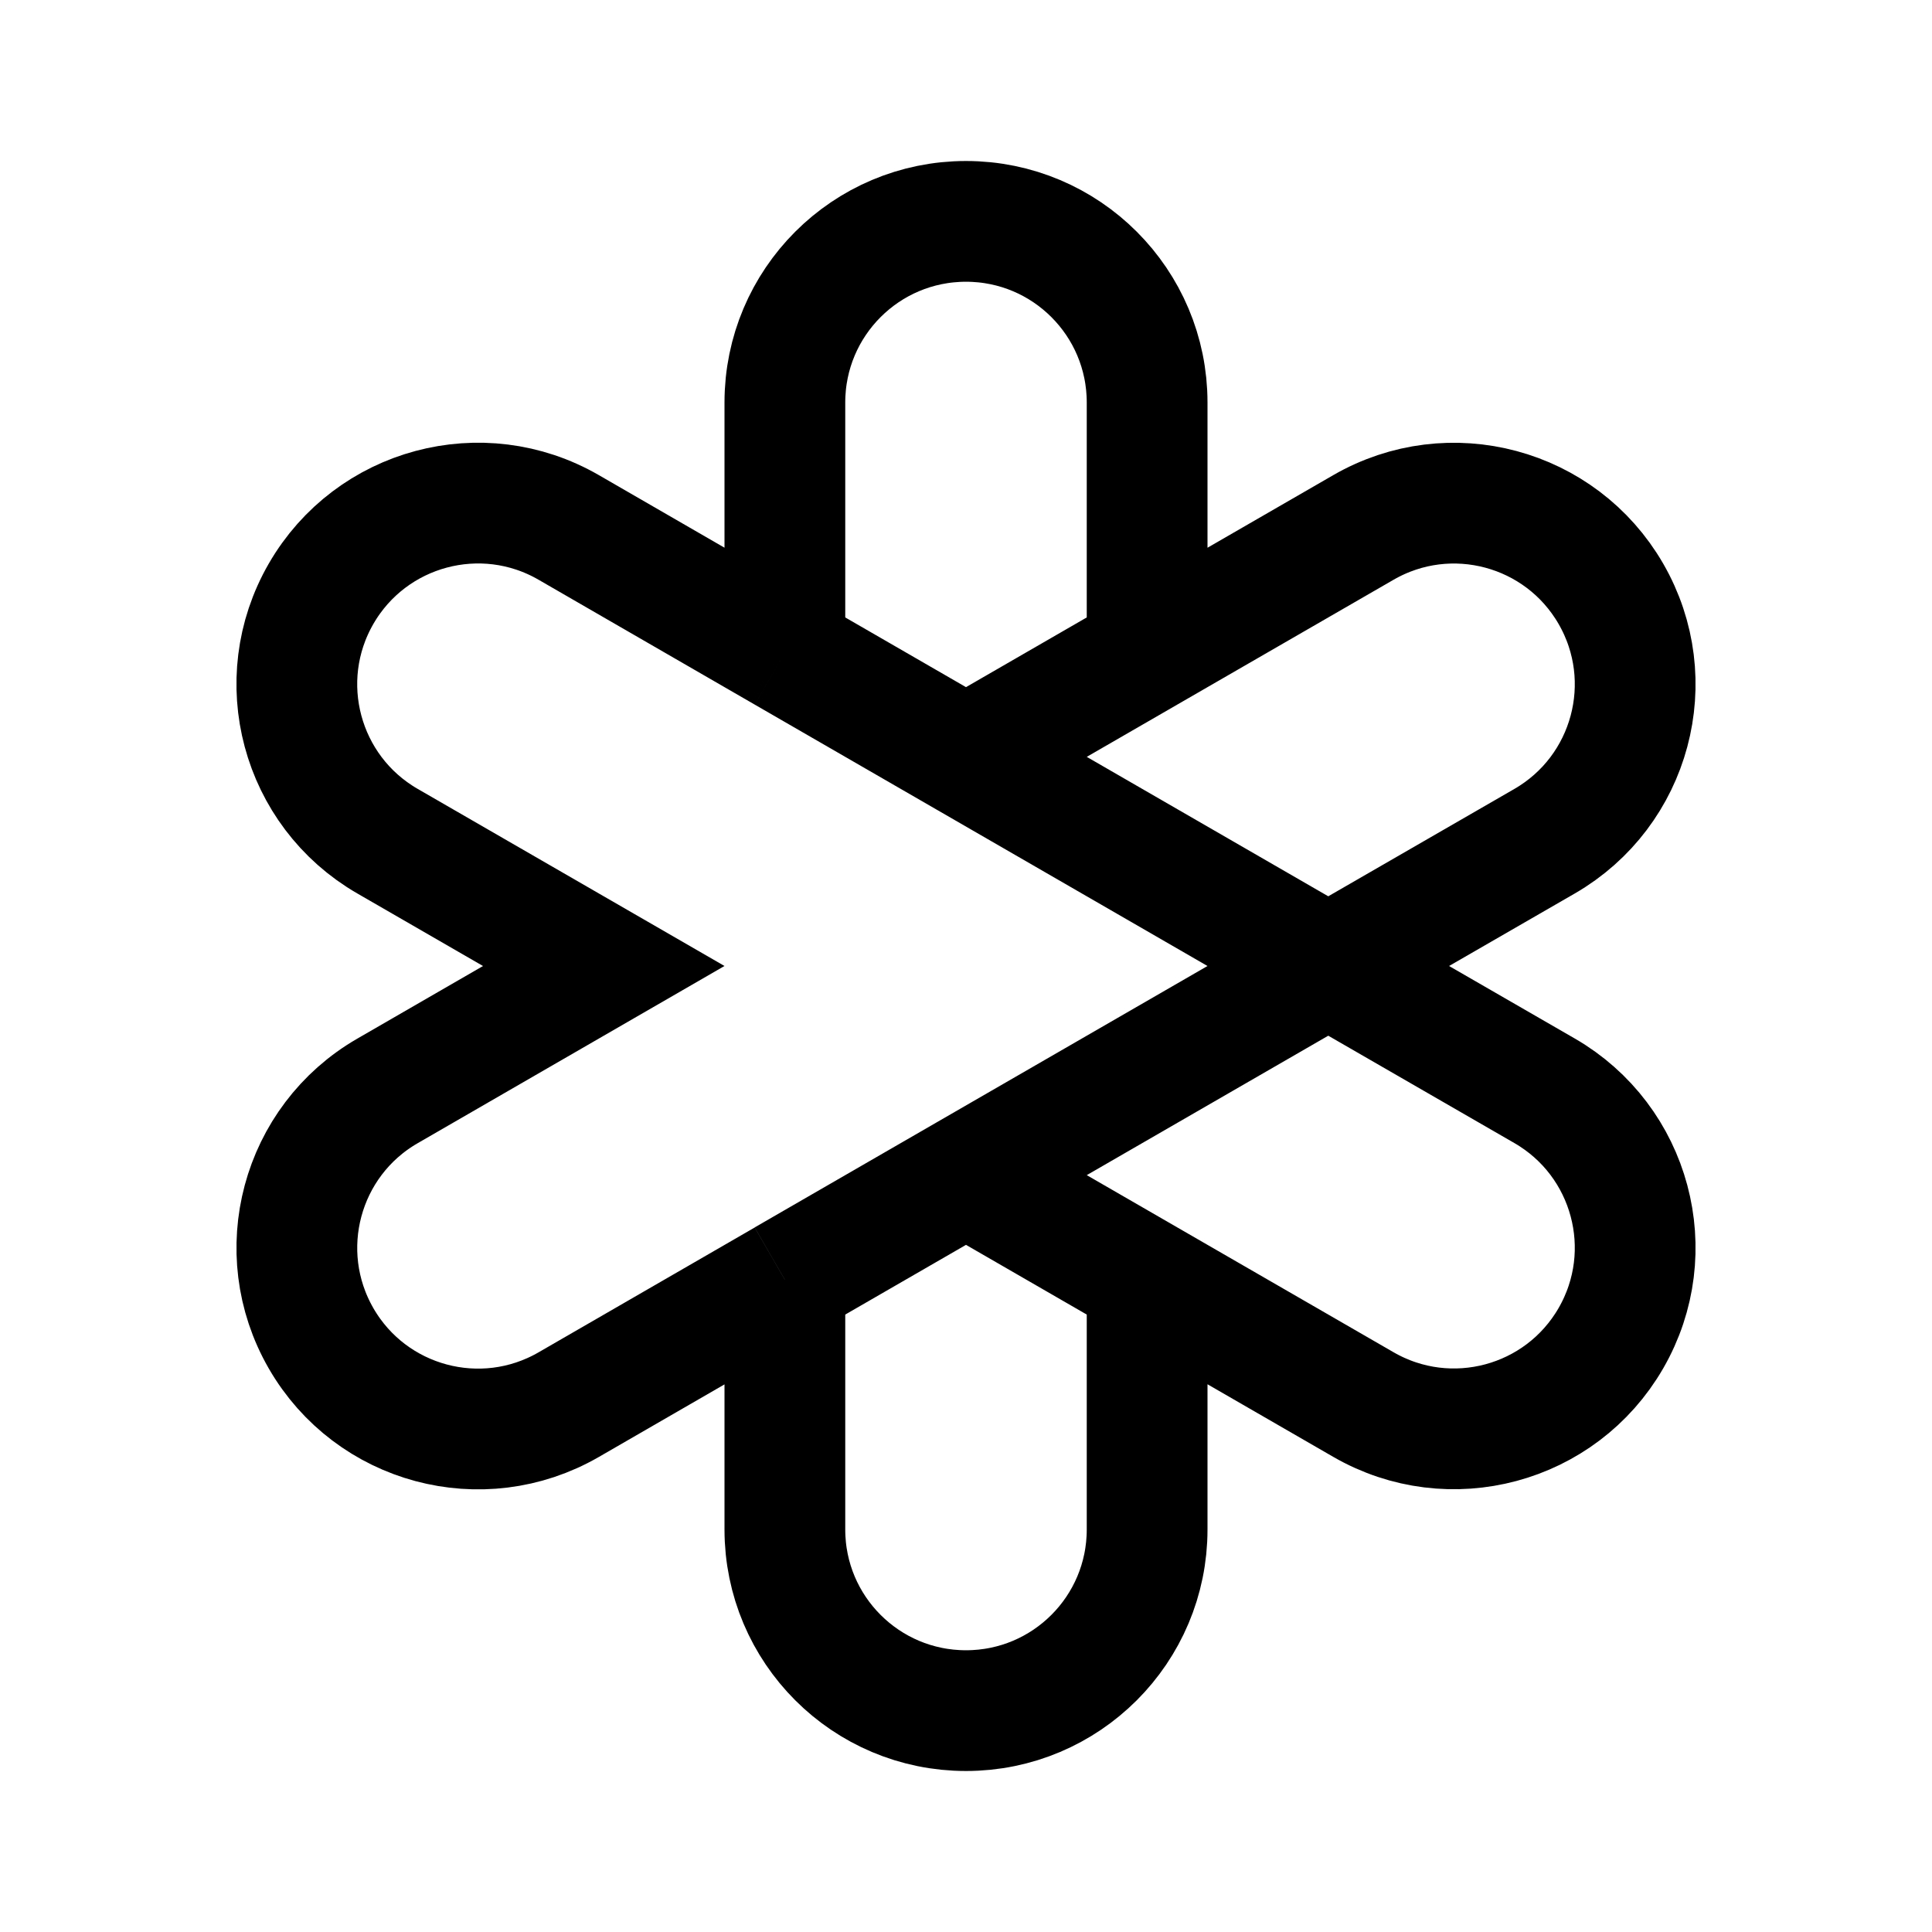
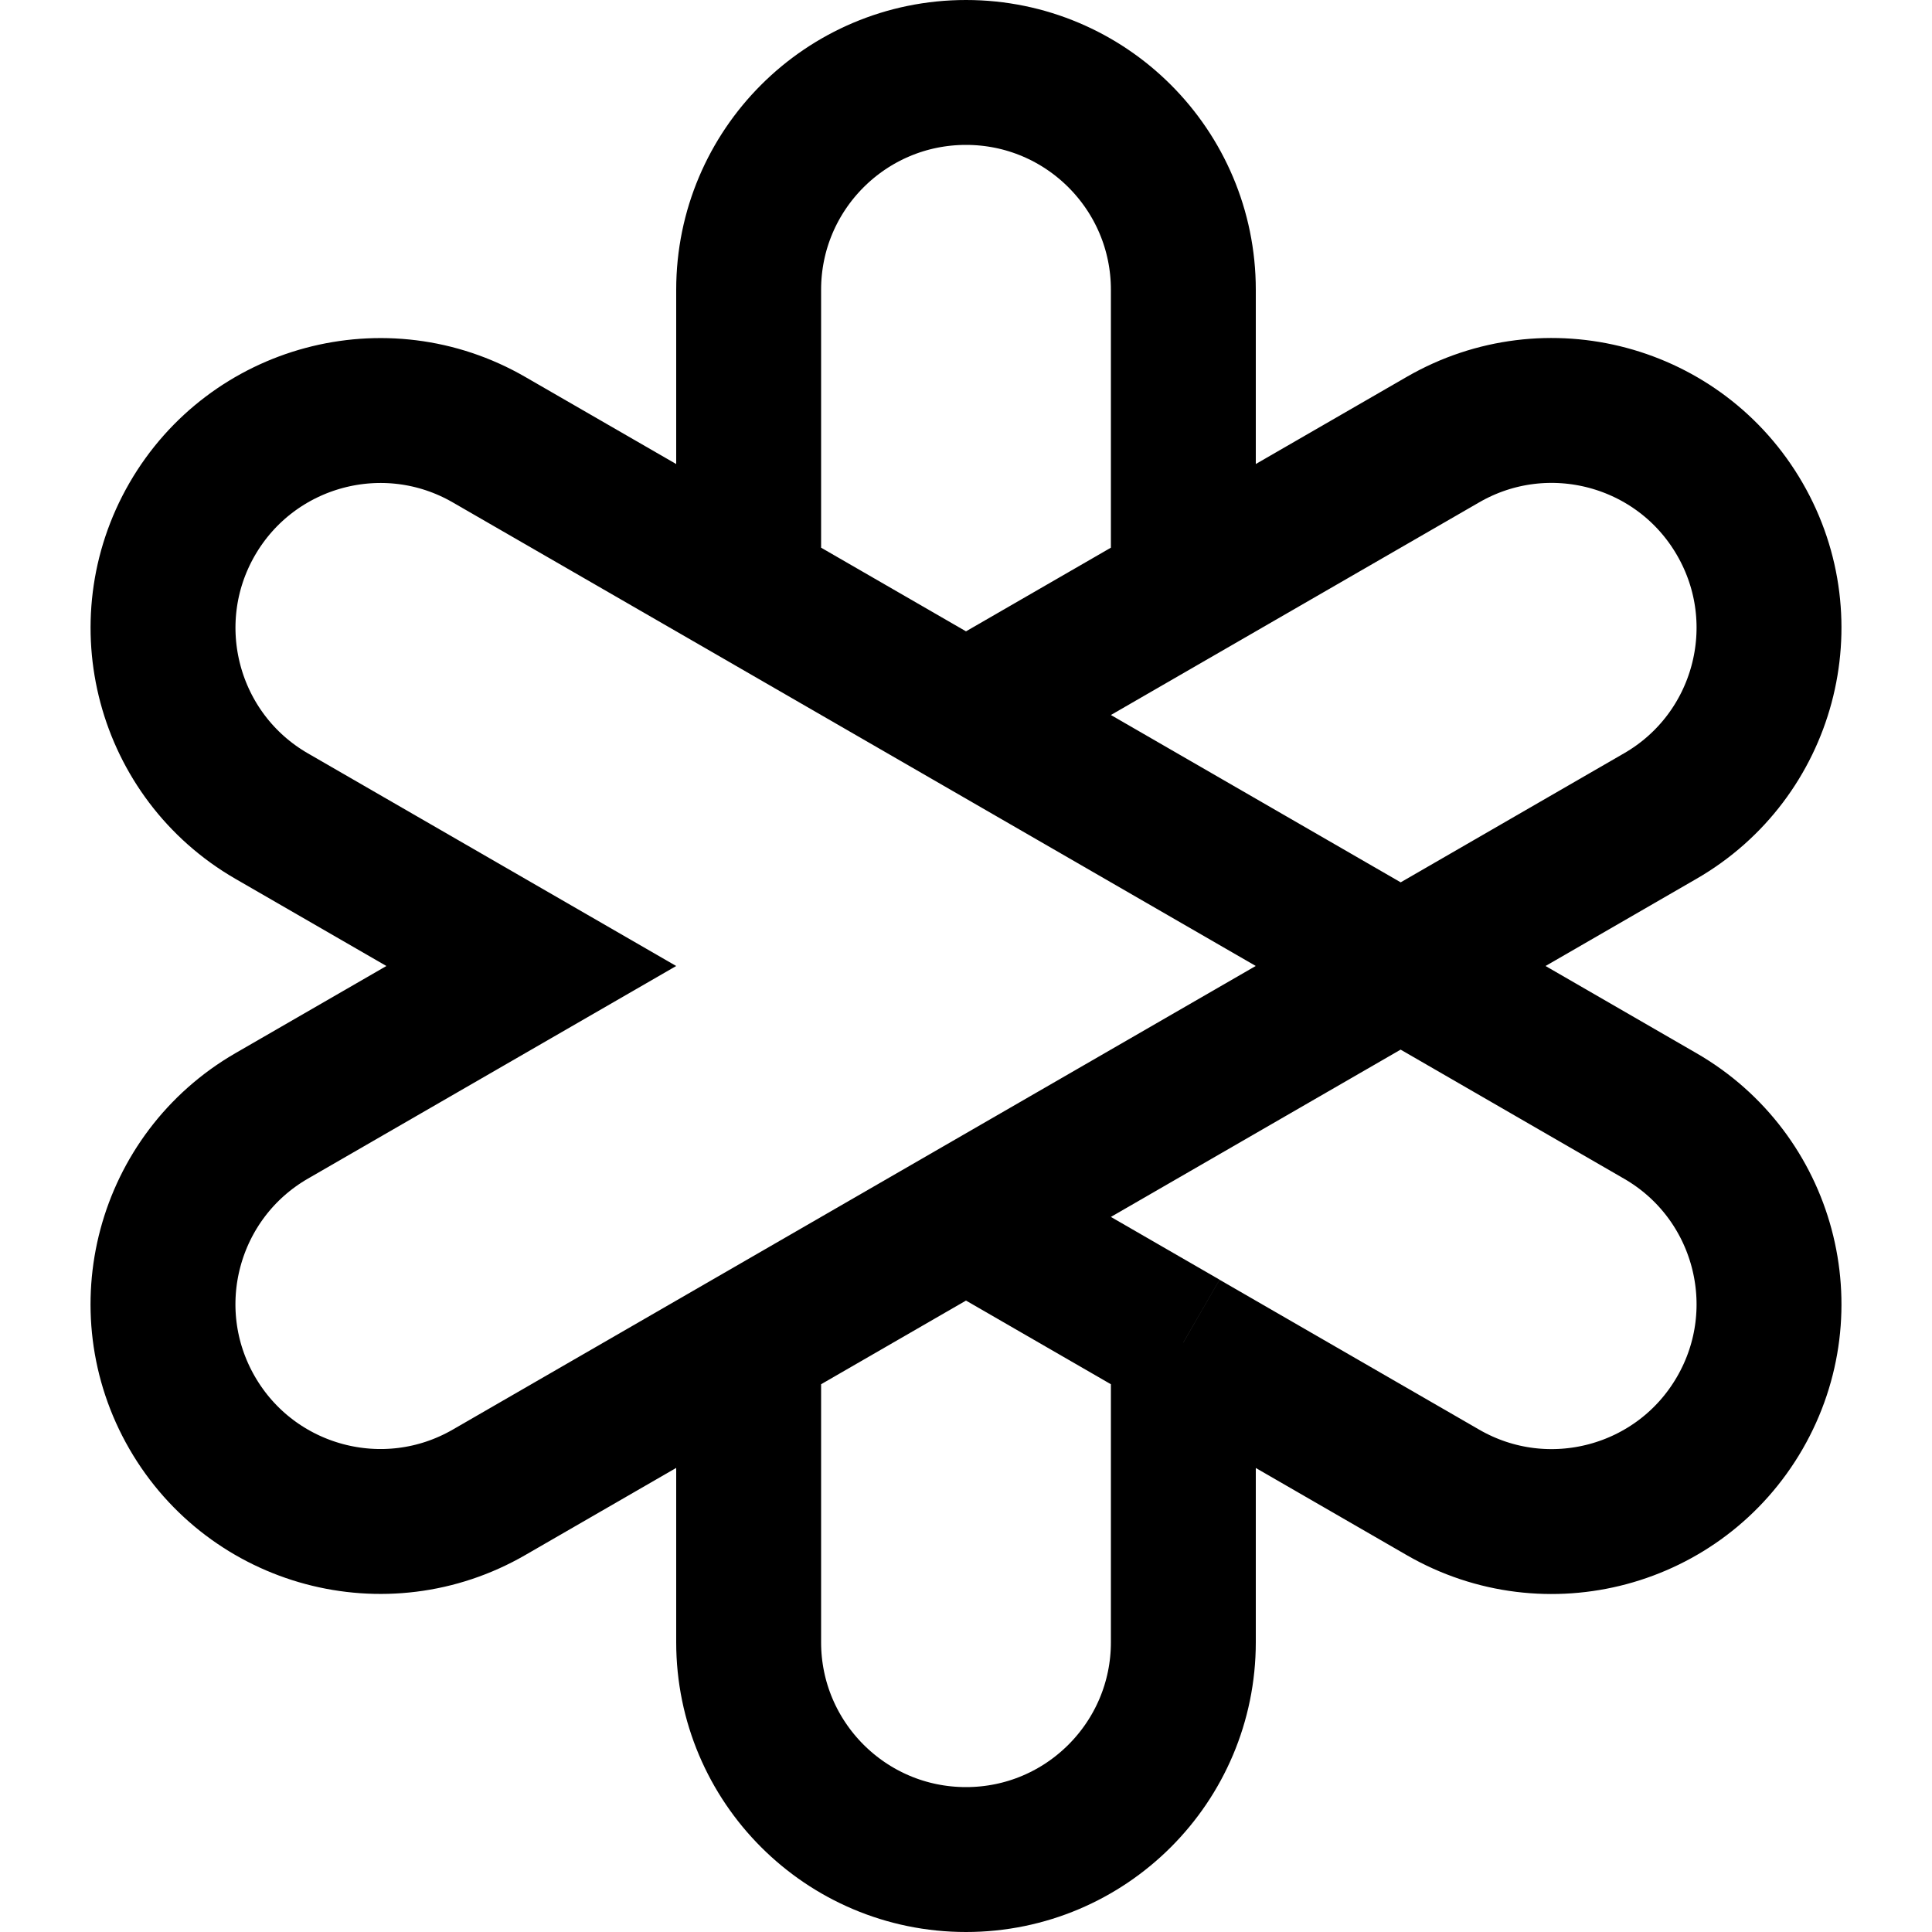
<svg xmlns="http://www.w3.org/2000/svg" width="24" height="24" viewBox="0 0 24 24" fill="none" version="1.1" id="svg1951">
  <defs id="defs1955" />
-   <path d="M 9.75,8.103 7.063,6.551 C 5.987,5.93 4.611,6.299 3.989,7.375 c -0.621,1.076 -0.253,2.452 0.824,3.074 L 7.5,12 4.813,13.552 c -1.076,0.621 -1.445,1.997 -0.824,3.074 0.621,1.076 1.997,1.445 3.074,0.824 l 2.687,-1.552 m 0,-7.794 V 5 c 0,-1.243 1.007,-2.25 2.25,-2.25 1.243,0 2.25,1.007 2.25,2.25 v 3.103 m -4.5,-1.2e-5 2.25,1.299 m 0,0 2.25,1.299 2.25,1.299 M 12,9.402 14.25,8.103 m -2.25,6.495 2.25,-1.299 2.25,-1.299 m -4.5,2.598 -2.25,1.299 m 2.25,-1.299 2.25,1.299 m -4.5,0 V 19 c 0,1.243 1.007,2.25 2.25,2.25 1.243,0 2.25,-1.007 2.25,-2.25 v -3.103 m 0,0 2.687,1.551 c 1.076,0.621 2.452,0.253 3.074,-0.824 0.621,-1.076 0.253,-2.452 -0.824,-3.074 L 16.5,12 m -2.25,-3.897 2.687,-1.551 c 1.076,-0.621 2.452,-0.253 3.074,0.824 0.621,1.076 0.253,2.452 -0.824,3.074 L 16.5,12" stroke="#000000" stroke-width="1.5" id="path1949" />
+   <path d="M 9.3,7.323 6.075,5.462 C 4.784,4.716 3.133,5.159 2.387,6.45 1.642,7.741 2.084,9.393 3.375,10.138 L 6.6,12 3.375,13.862 c -1.291,0.746 -1.734,2.397 -0.988,3.688 0.746,1.291 2.397,1.734 3.688,0.988 l 3.225,-1.862 m 0,-9.353 V 3.6 c 0,-1.491 1.209,-2.7 2.7,-2.7 1.491,0 2.7,1.209 2.7,2.7 V 7.323 M 9.3,7.323 12,8.882 m 0,0 2.7,1.559 2.7,1.559 M 12,8.882 14.7,7.323 m -2.7,7.794 2.7,-1.559 2.7,-1.559 m -5.4,3.118 -2.7,1.559 m 2.7,-1.559 2.7,1.559 m -5.4,0 V 20.4 c 0,1.491 1.209,2.7 2.7,2.7 1.491,0 2.7,-1.209 2.7,-2.7 v -3.723 m 0,0 3.225,1.862 c 1.292,0.746 2.943,0.303 3.688,-0.988 0.746,-1.291 0.303,-2.943 -0.988,-3.688 L 17.4,12 m -2.7,-4.677 3.225,-1.862 c 1.292,-0.746 2.943,-0.303 3.688,0.988 0.746,1.291 0.303,2.943 -0.988,3.688 L 17.4,12" stroke="#000000" stroke-width="1.8" id="path1949" />
</svg>
